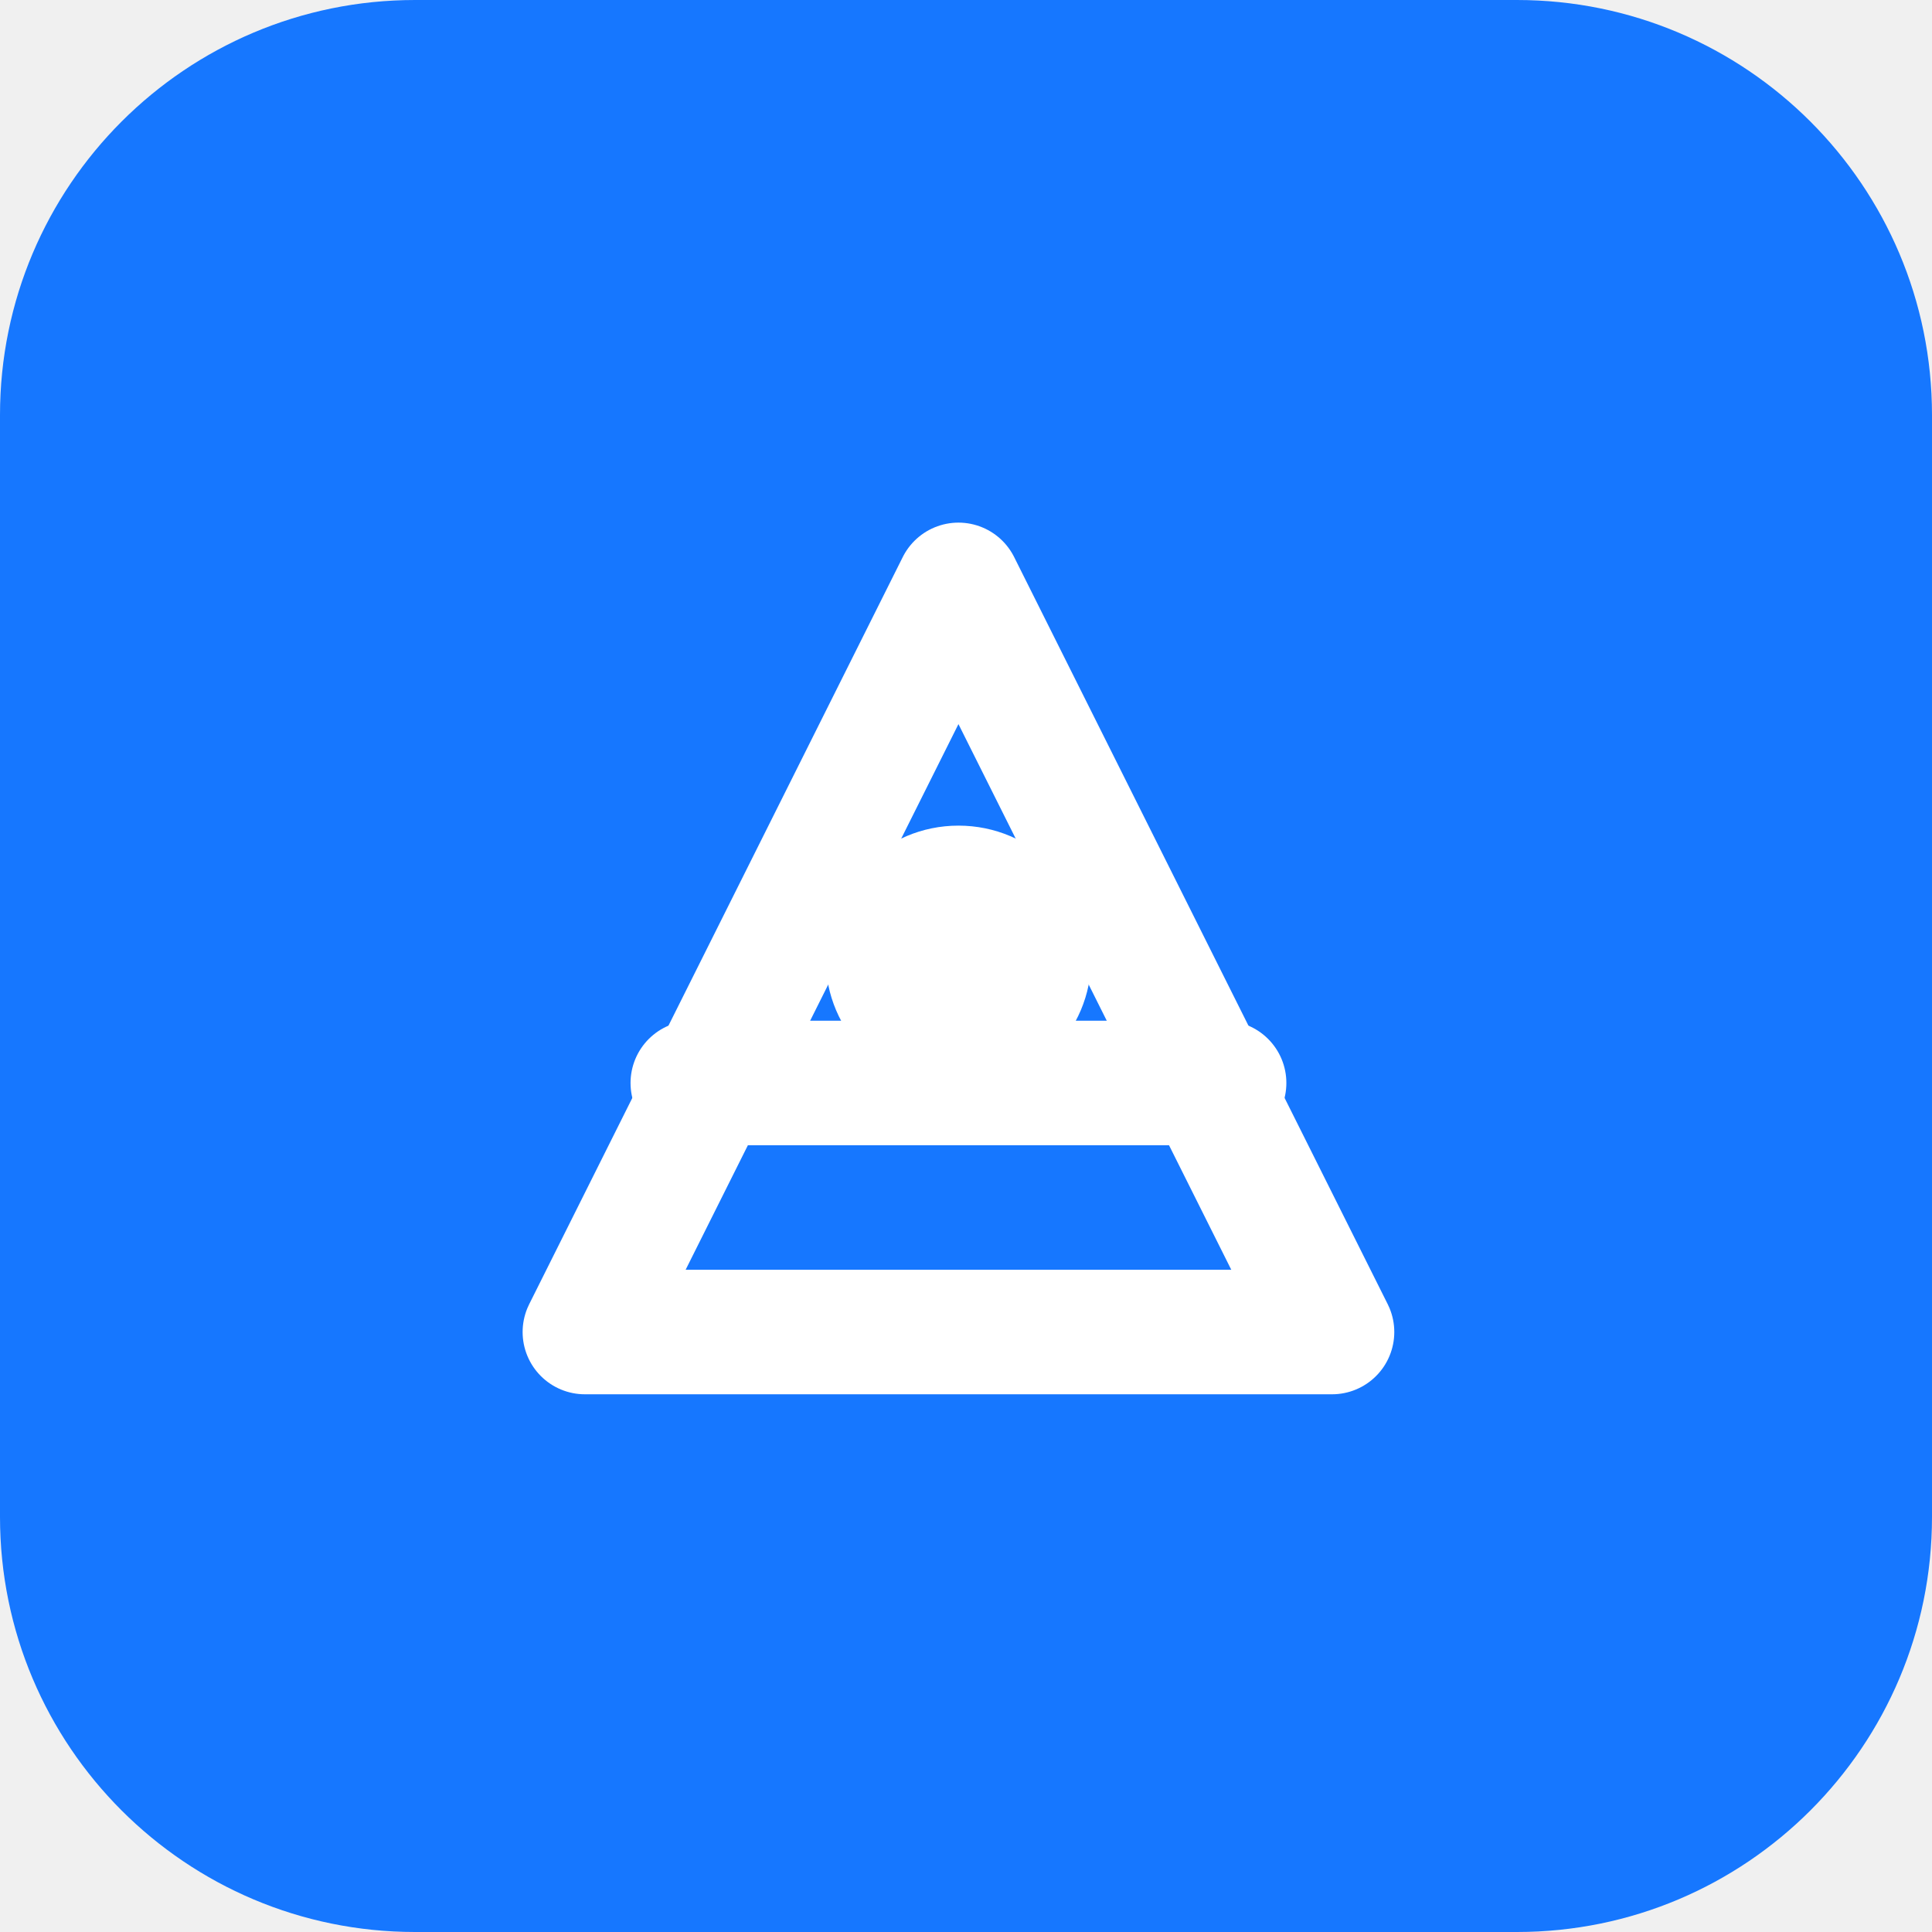
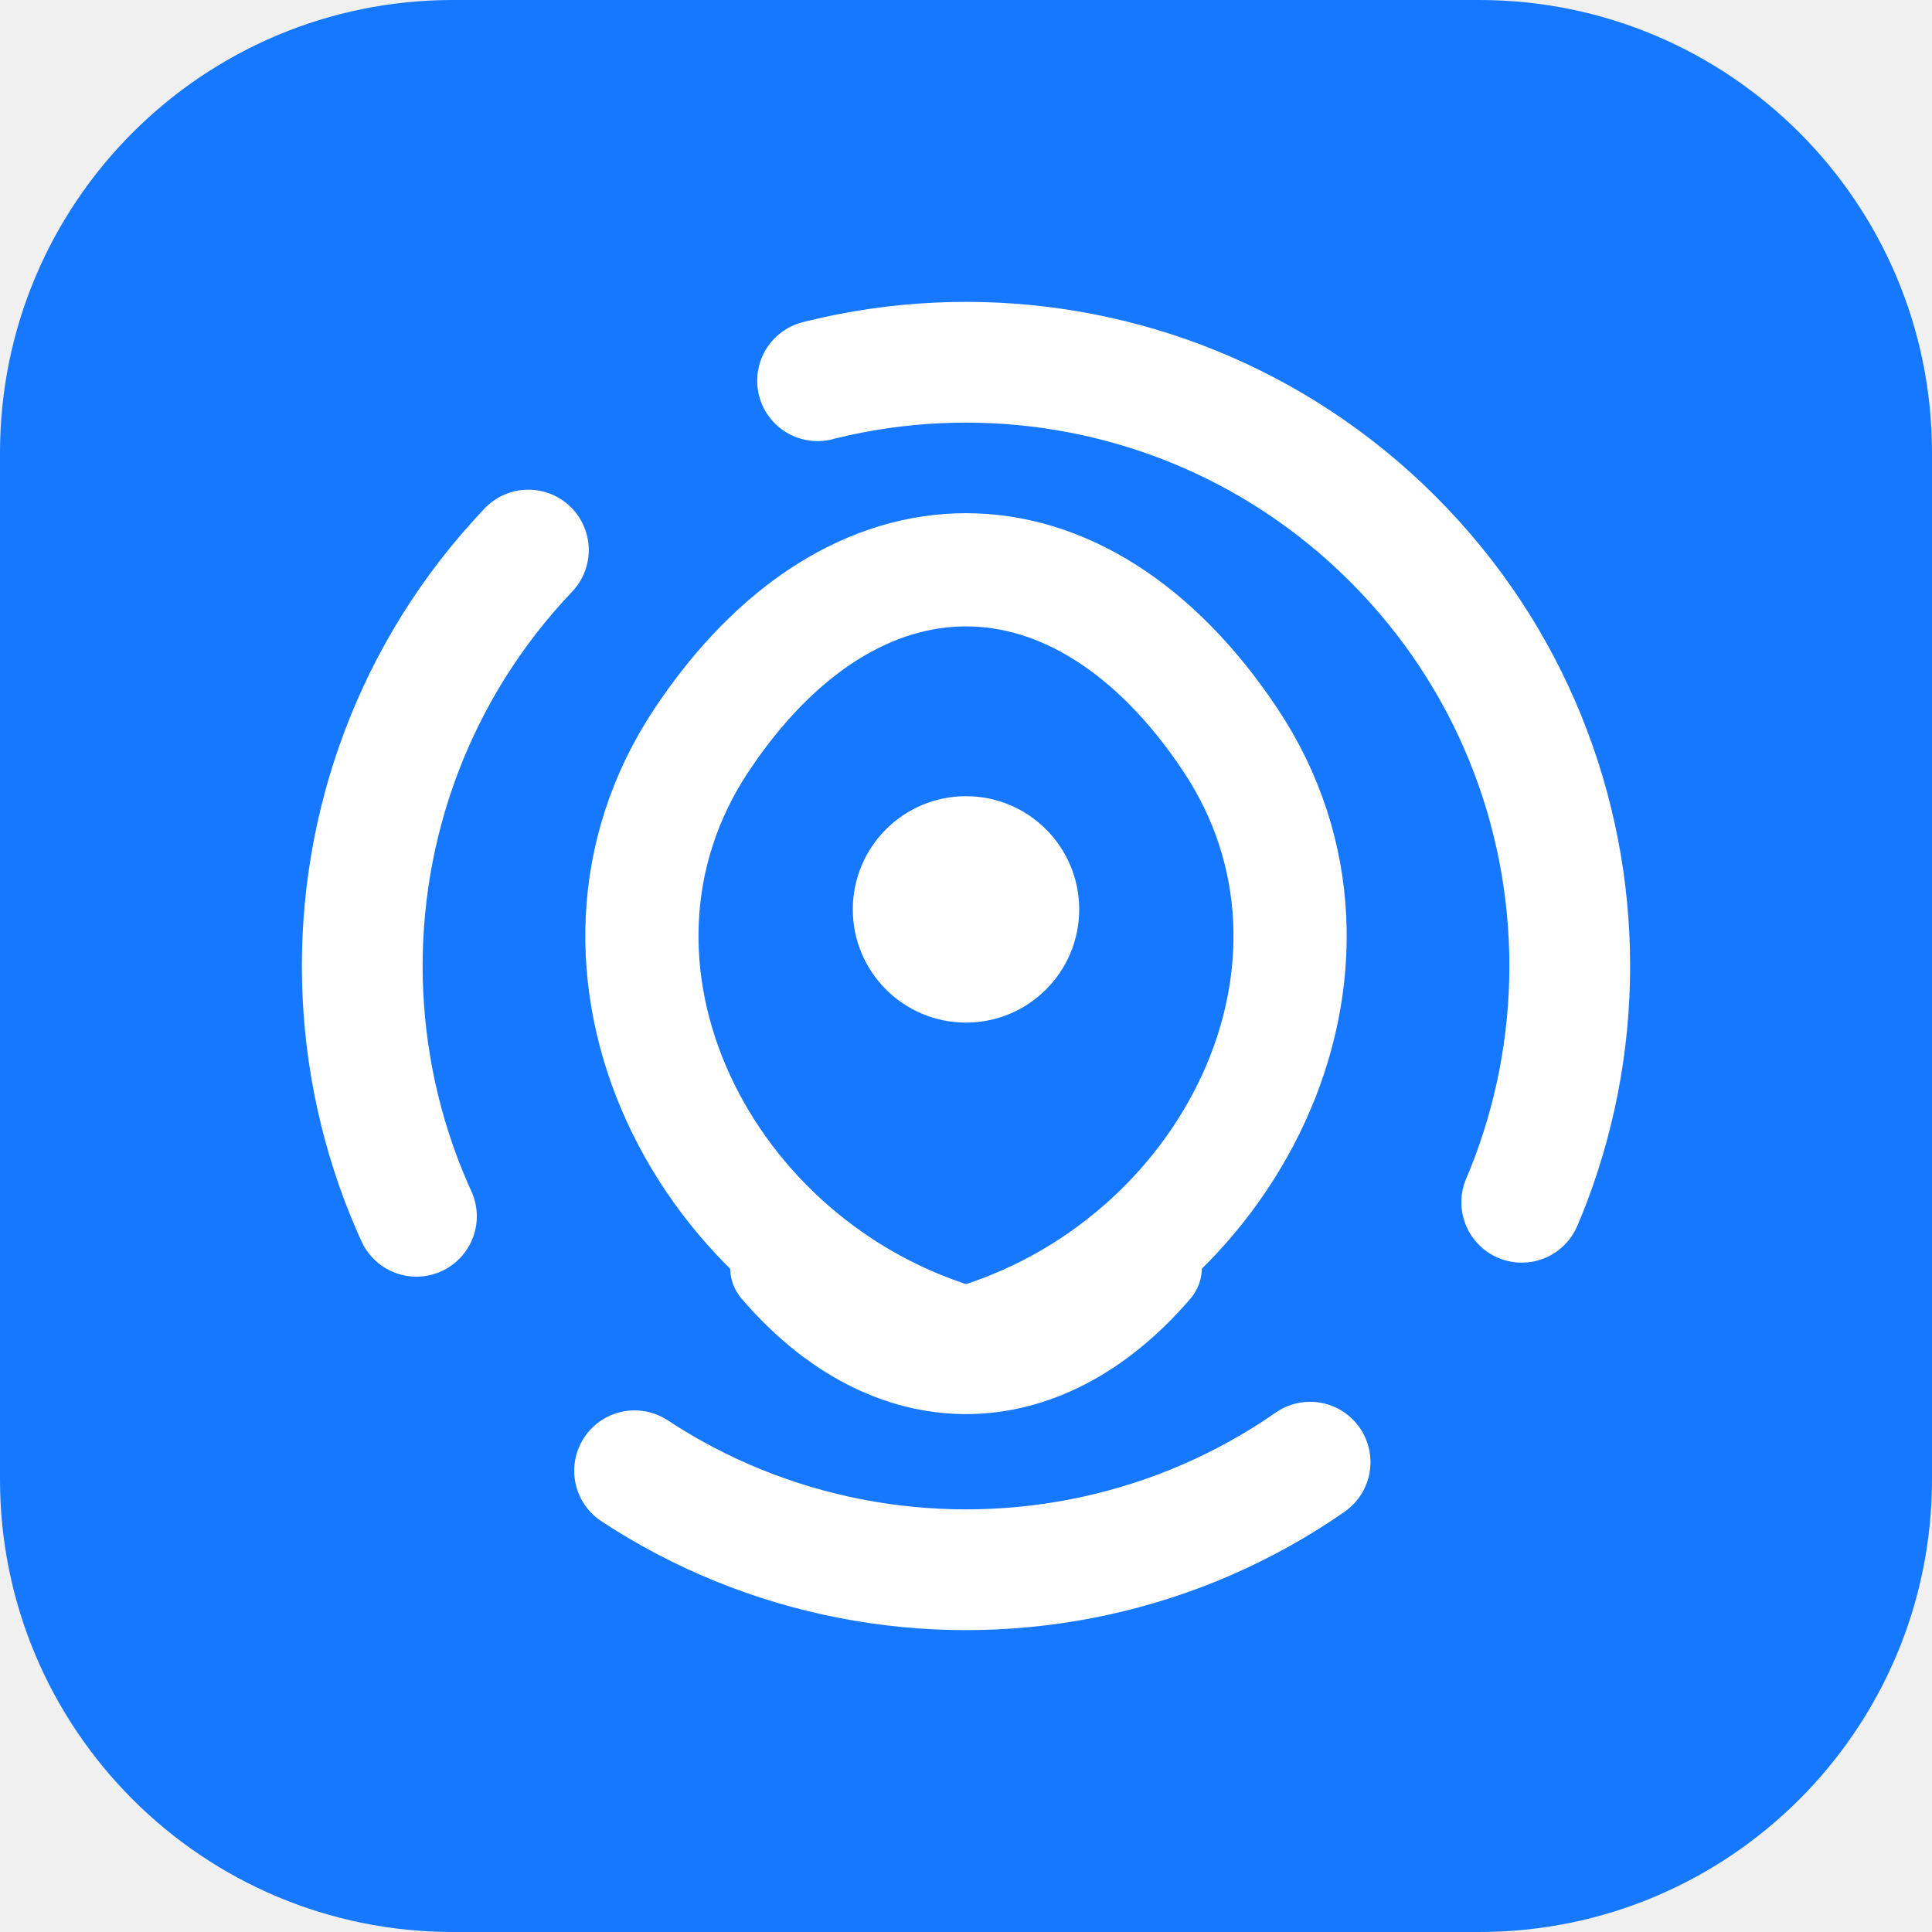
- <svg xmlns="http://www.w3.org/2000/svg" viewBox="0 0 512 512" width="512" height="512">
-   <rect width="100%" height="100%" rx="110" fill="#1677FF" />
-   <g transform="translate(56, 56) scale(2.2)">
-     <path d="M45 135 L90 45 L135 135 Z" fill="none" stroke="#FFFFFF" stroke-width="15" stroke-linejoin="round" />
-     <path d="M58 105 L122 105" stroke="#FFFFFF" stroke-width="15" stroke-linecap="round" />
-     <circle cx="90" cy="90" r="16" fill="#FFFFFF" />
+ <svg xmlns="http://www.w3.org/2000/svg" viewBox="0 0 1024 1024" width="1024" height="1024">
+   <rect width="1024" height="1024" rx="240" fill="#1677FF" />
+   <g transform="translate(512, 512)">
+     <circle cx="0" cy="0" r="320" fill="none" stroke="#FFFFFF" stroke-width="64" stroke-dasharray="380 180" stroke-linecap="round" transform="rotate(-45)" />
+     <path d="M-140 -120 C-60 -240 60 -240 140 -120 C220 0 140 160 0 200 C-140 160 -220 0 -140 -120 Z" fill="none" stroke="#FFFFFF" stroke-width="60" stroke-linecap="round" stroke-linejoin="round" />
+     <circle cx="0" cy="-30" r="60" fill="#FFFFFF" />
+     <path d="M-100 160 C-40 230 40 230 100 160" fill="none" stroke="#FFFFFF" stroke-width="50" stroke-linecap="round" />
  </g>
</svg>
